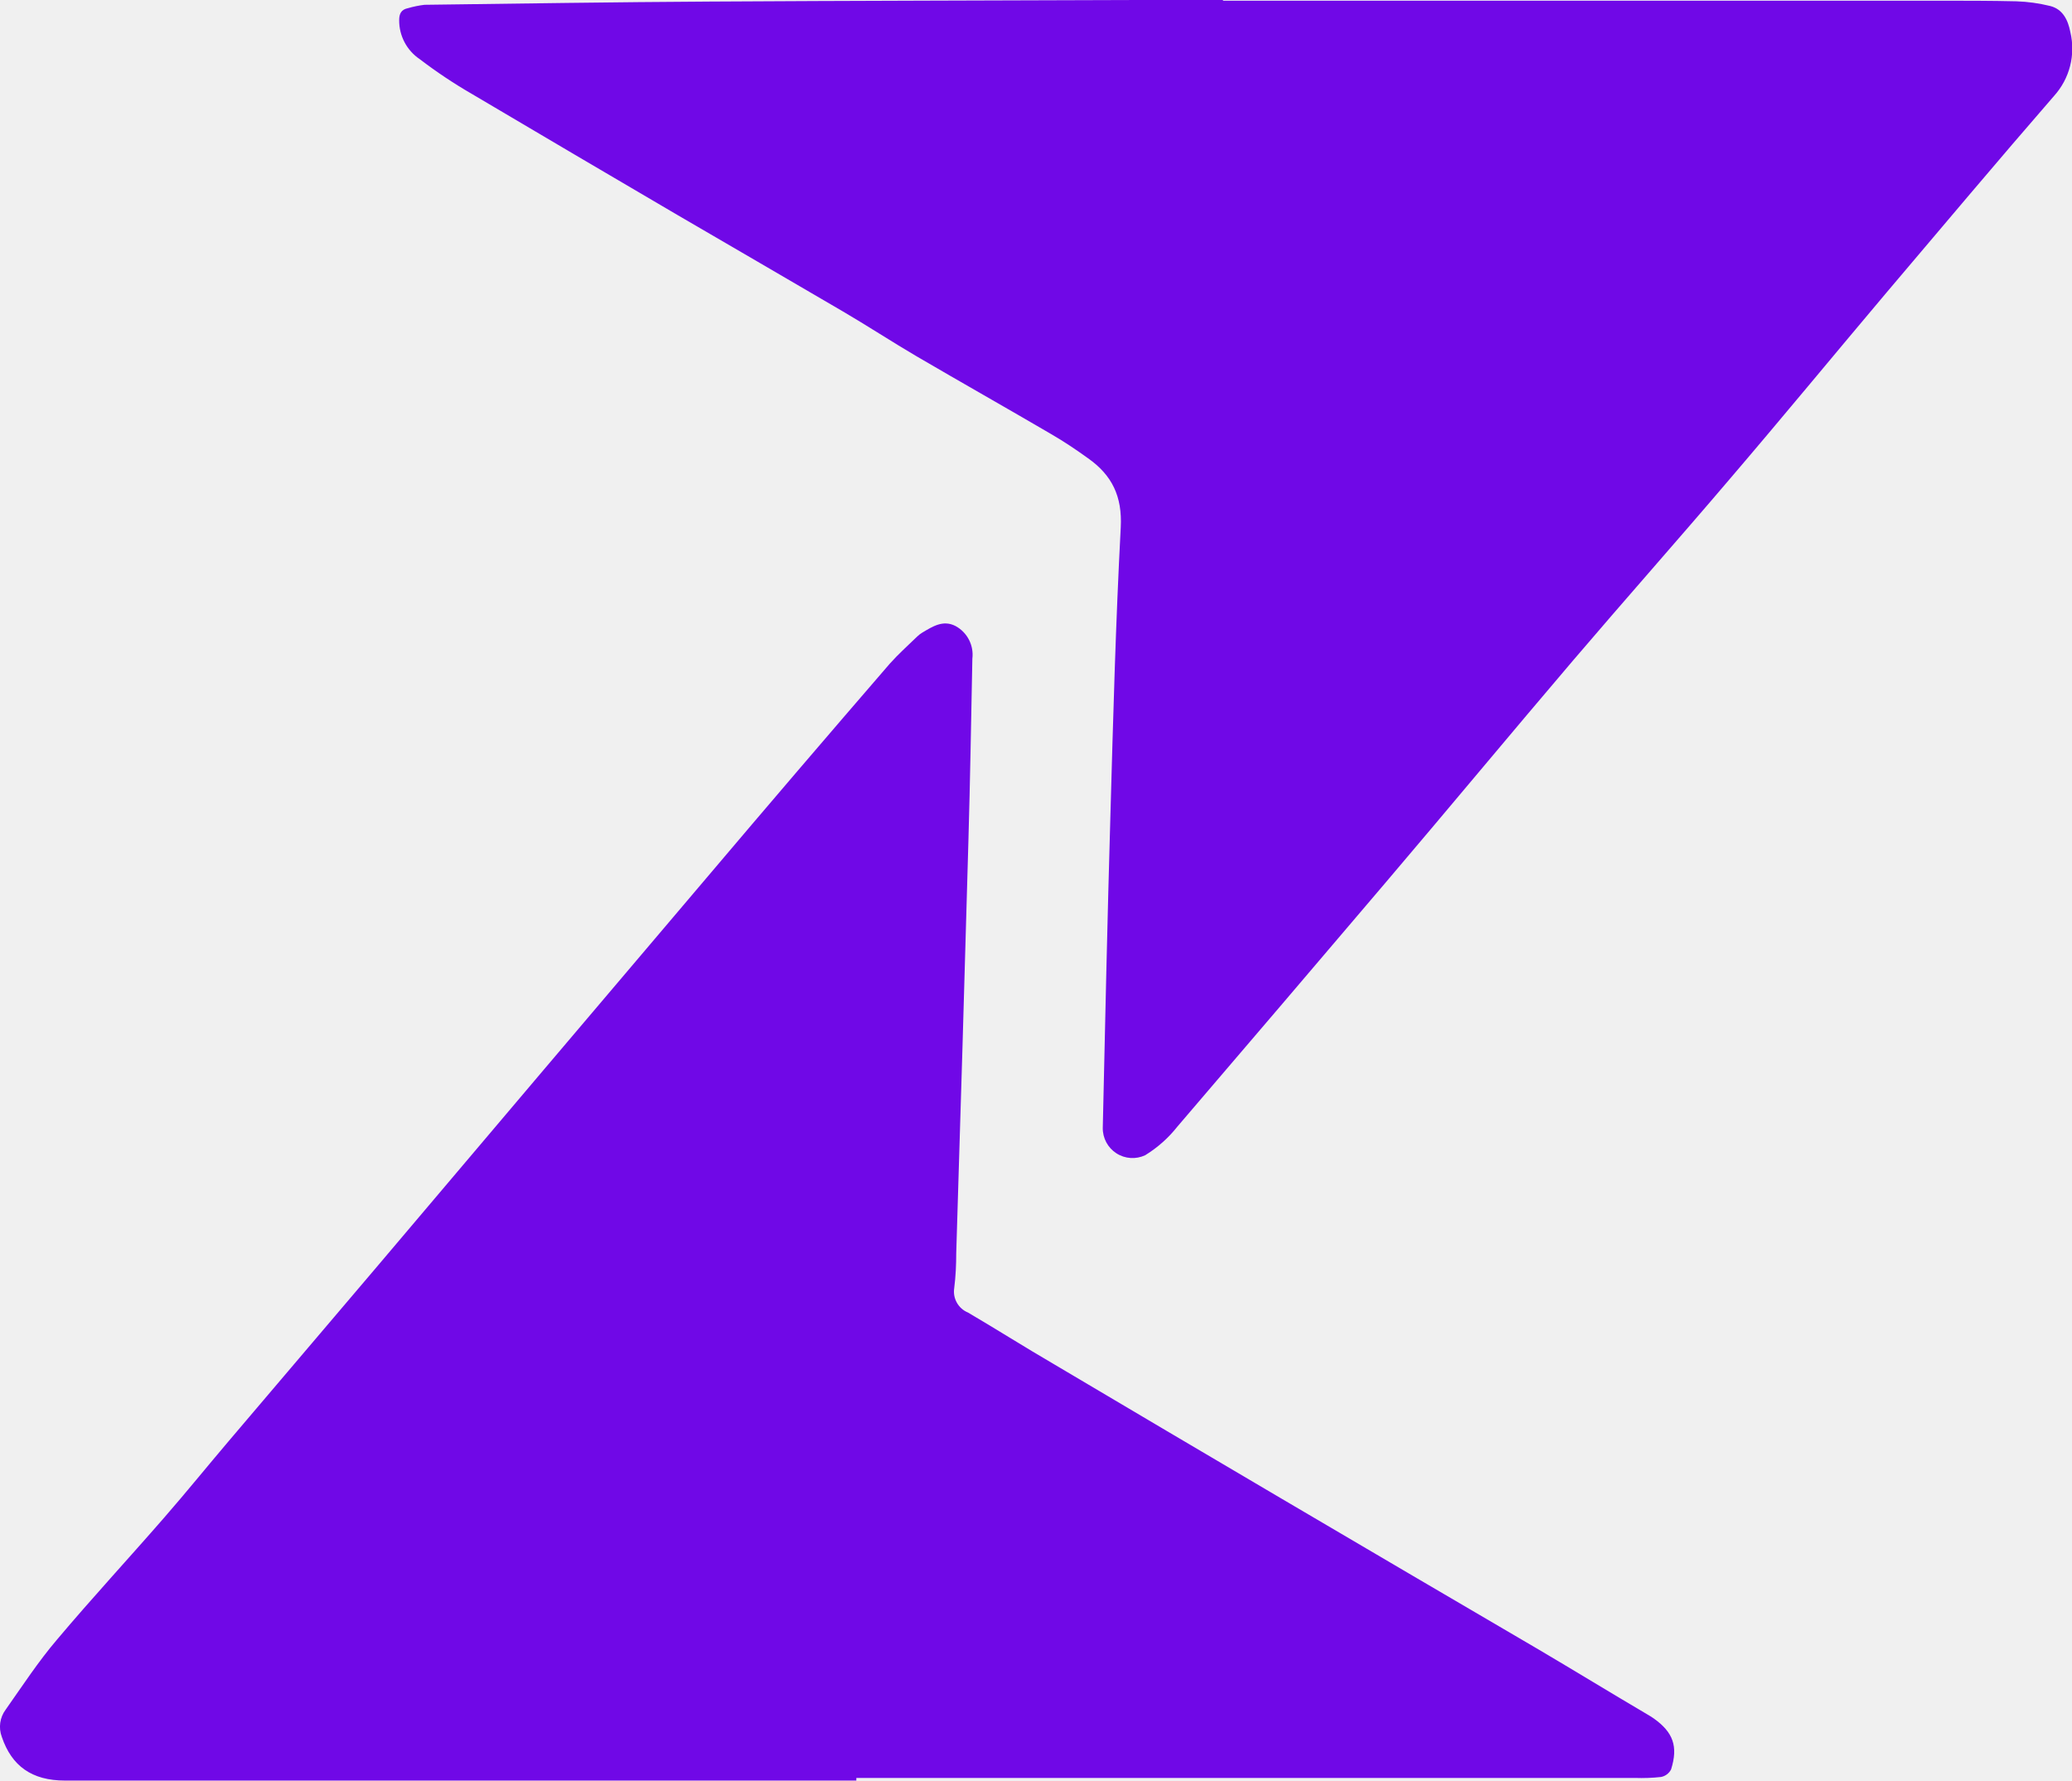
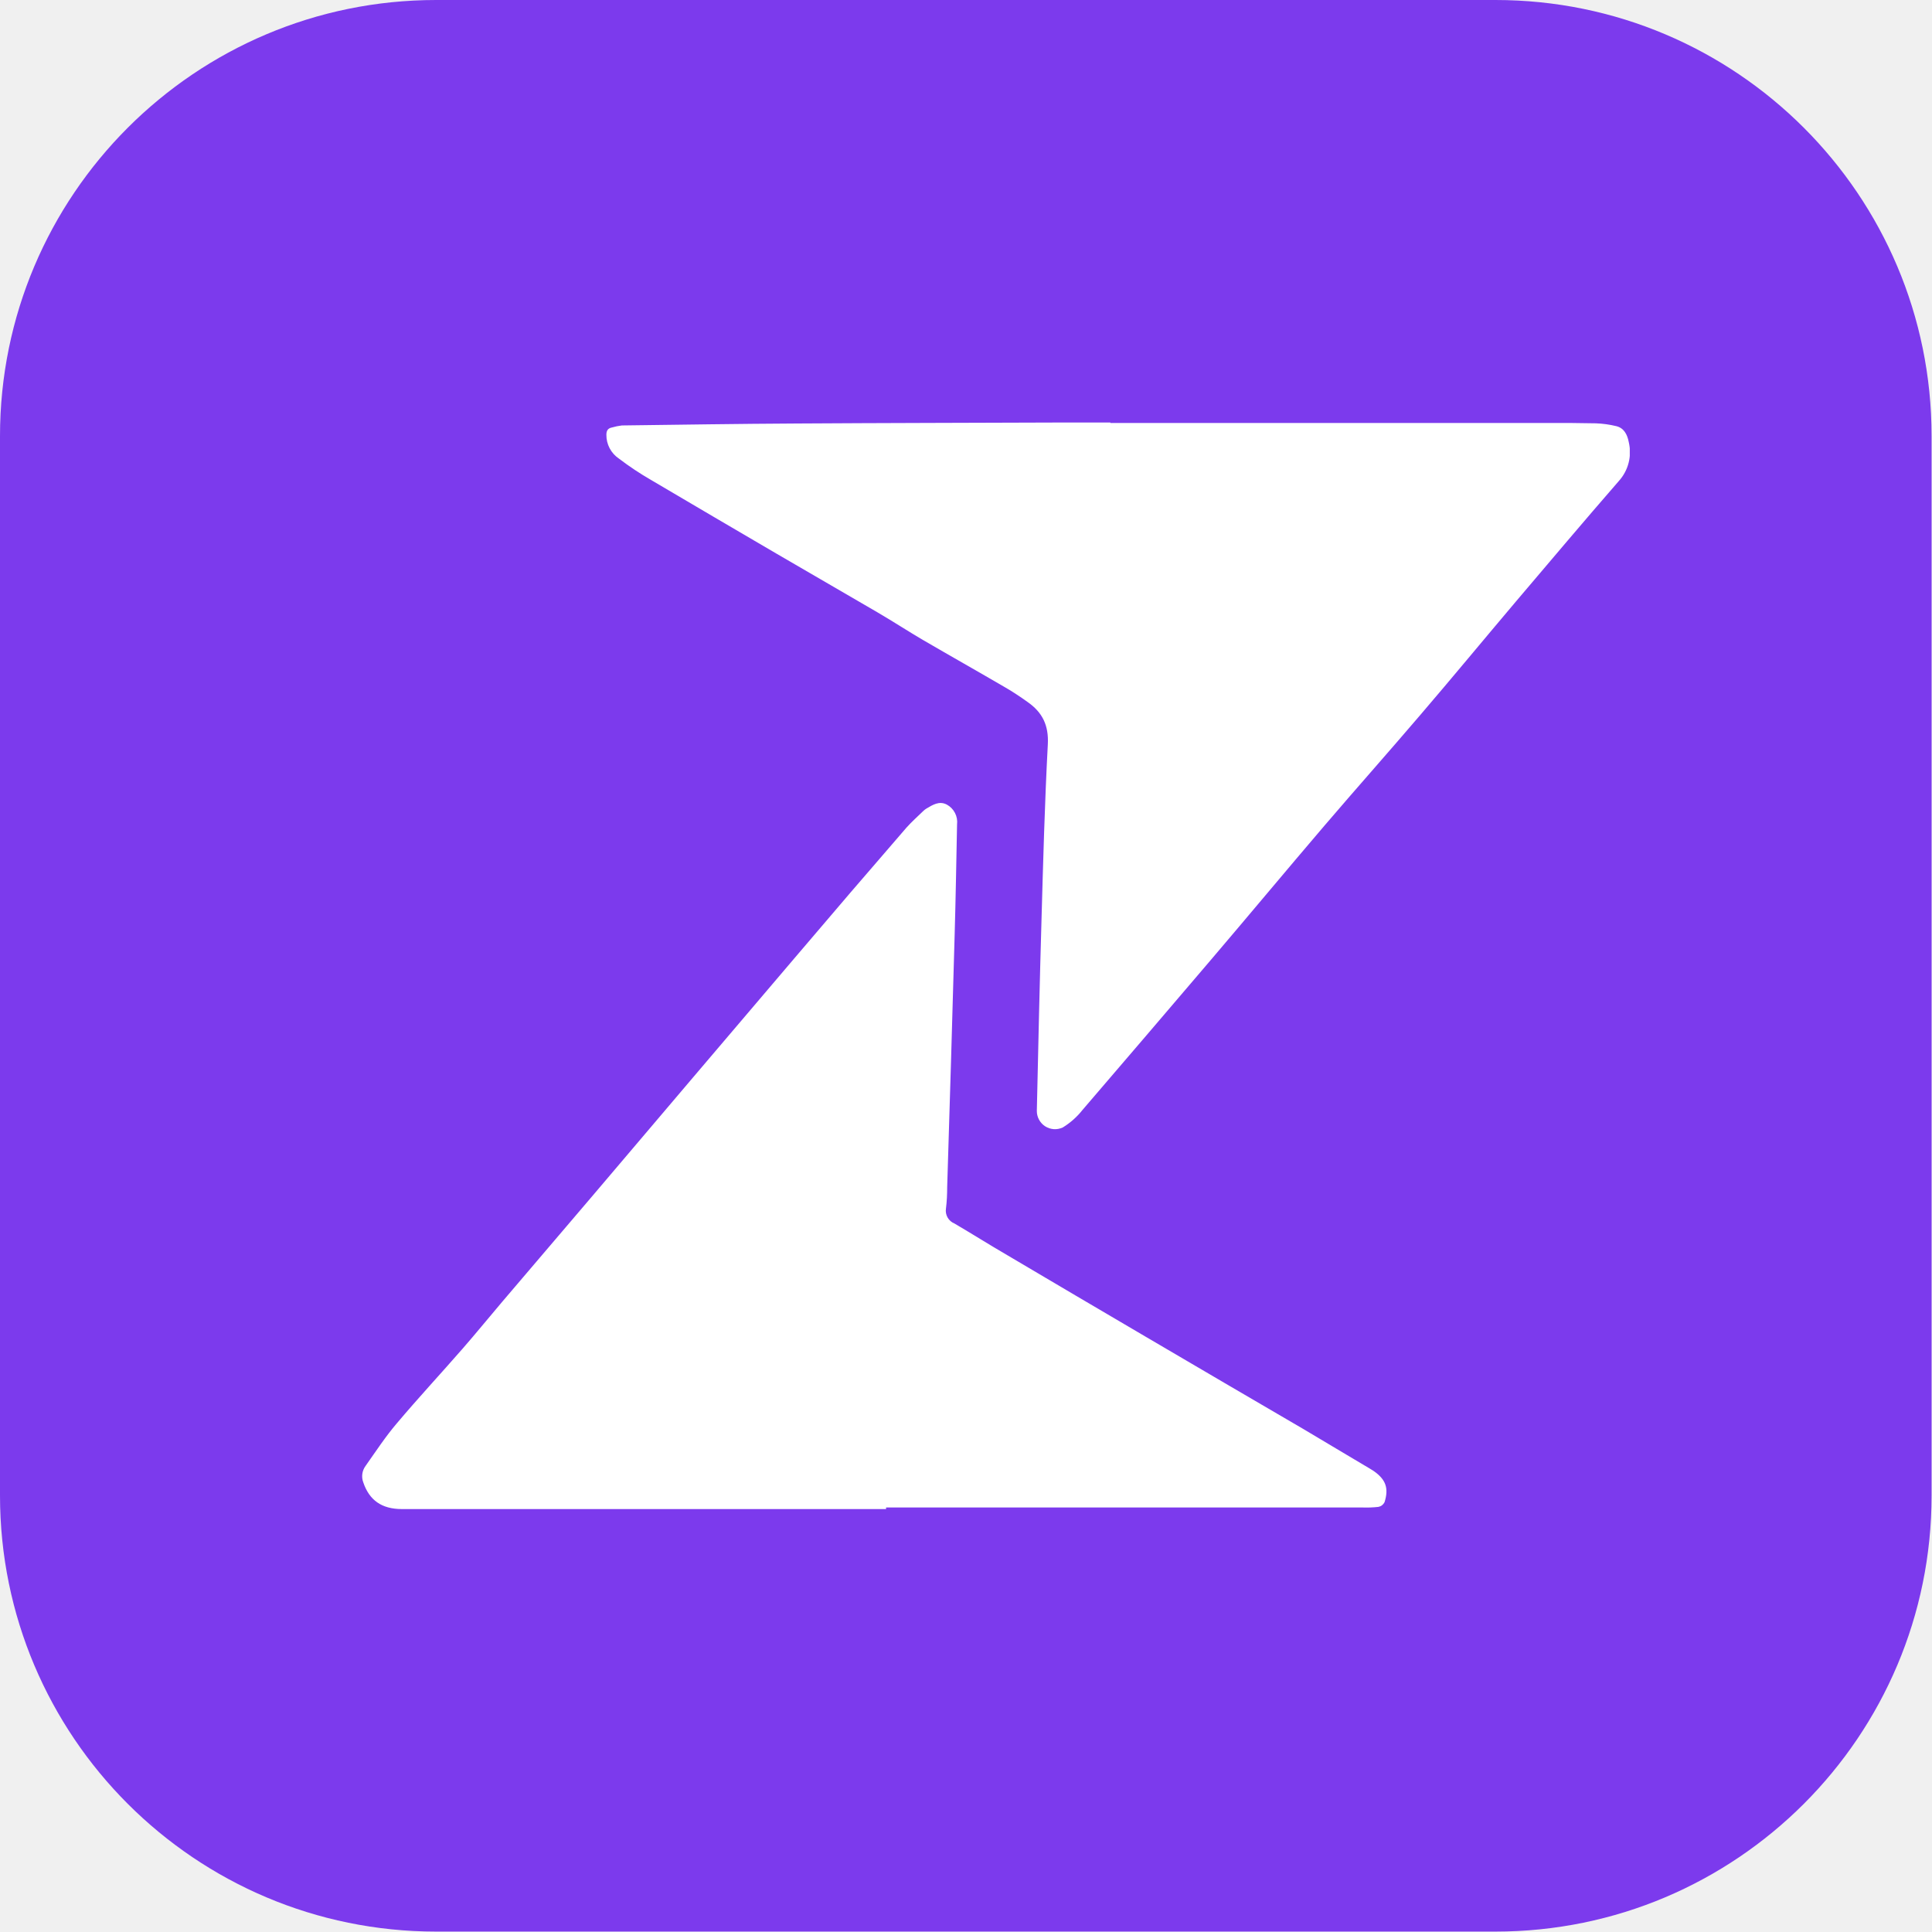
- <svg xmlns="http://www.w3.org/2000/svg" viewBox="0 0 237.53 204.13">
+ <svg xmlns="http://www.w3.org/2000/svg" width="89" height="89" viewBox="0 0 89 89" fill="none">
+   <rect width="88.981" height="88.981" rx="20.093" fill="#7C3AED" />
+   <g clip-path="url(#clip0_656_1859)">
+     <path d="M51.151 19.484H71.346C72.069 19.484 72.789 19.484 73.512 19.501C73.83 19.512 74.147 19.556 74.456 19.631C74.817 19.719 74.965 20.023 75.031 20.367C75.106 20.681 75.104 21.008 75.024 21.321C74.944 21.634 74.788 21.922 74.571 22.162C72.981 23.988 71.422 25.839 69.859 27.678C68.371 29.436 66.909 31.209 65.407 32.96C63.956 34.659 62.471 36.329 61.018 38.028C59.248 40.1 57.505 42.196 55.74 44.266C53.79 46.554 51.832 48.843 49.867 51.131C49.614 51.452 49.306 51.725 48.958 51.938C48.829 51.998 48.687 52.025 48.545 52.016C48.403 52.006 48.266 51.961 48.146 51.884C48.027 51.807 47.929 51.7 47.862 51.575C47.795 51.45 47.761 51.31 47.763 51.168C47.829 48.226 47.893 45.283 47.979 42.341C48.055 39.644 48.127 36.971 48.269 34.291C48.316 33.418 48.023 32.82 47.345 32.344C47.003 32.099 46.666 31.874 46.31 31.668C45.049 30.932 43.778 30.216 42.517 29.481C41.814 29.069 41.13 28.622 40.425 28.21C38.878 27.311 37.334 26.411 35.773 25.506C33.843 24.378 31.915 23.246 29.991 22.11C29.479 21.815 28.986 21.487 28.516 21.129C28.335 21.008 28.187 20.844 28.085 20.652C27.984 20.46 27.931 20.246 27.934 20.028C27.934 19.852 27.993 19.732 28.18 19.695C28.332 19.65 28.489 19.619 28.647 19.599C31.329 19.565 34.013 19.523 36.695 19.509C40.715 19.484 44.737 19.479 48.756 19.464H51.151V19.484Z" fill="white" />
+     <path d="M40.818 69.517H18.514C17.584 69.517 17.014 69.11 16.736 68.291C16.688 68.165 16.672 68.028 16.691 67.894C16.71 67.76 16.763 67.632 16.844 67.524C17.314 66.859 17.761 66.175 18.285 65.562C19.268 64.397 20.308 63.277 21.309 62.13C21.928 61.421 22.521 60.69 23.13 59.974C24.522 58.34 25.915 56.705 27.31 55.07C30.401 51.427 33.496 47.784 36.597 44.142C38.308 42.126 40.029 40.12 41.76 38.122C42.006 37.848 42.276 37.608 42.537 37.355C42.579 37.315 42.625 37.28 42.674 37.249C42.965 37.078 43.262 36.882 43.614 37.063C43.776 37.151 43.908 37.285 43.992 37.449C44.077 37.612 44.11 37.797 44.088 37.98C44.054 39.677 44.026 41.376 43.977 43.073C43.869 46.947 43.755 50.82 43.633 54.693C43.633 55.019 43.618 55.345 43.577 55.673C43.554 55.816 43.581 55.961 43.652 56.086C43.723 56.211 43.834 56.308 43.968 56.362C44.779 56.838 45.578 57.343 46.389 57.814C48.511 59.069 50.636 60.322 52.764 61.57C55.191 62.996 57.619 64.417 60.048 65.834C61.073 66.438 62.093 67.06 63.116 67.661C63.175 67.695 63.231 67.73 63.288 67.769C63.839 68.159 63.984 68.556 63.78 69.203C63.752 69.258 63.712 69.306 63.663 69.343C63.614 69.38 63.557 69.405 63.497 69.417C63.252 69.444 63.005 69.453 62.759 69.444H40.818V69.517Z" fill="white" />
+   </g>
  <defs>
-     <style>.cls-1{fill:#7008e7;}</style>
+     <clipPath id="clip0_656_1859">
+       <rect width="58.394" height="50.052" fill="white" transform="translate(16.6836 19.4644)" />
+     </clipPath>
  </defs>
-   <g id="Layer_2" data-name="Layer 2">
-     <g id="Layer_1-2" data-name="Layer 1">
-       <path class="cls-1" d="M140.2.08h82.15c2.94,0,5.87,0,8.81.07A19,19,0,0,1,235,.68c1.47.36,2.07,1.6,2.34,3A8.1,8.1,0,0,1,235.47,11C229,18.45,222.66,26,216.3,33.5c-6.05,7.17-12,14.4-18.11,21.54-5.9,6.93-11.94,13.74-17.85,20.67-7.2,8.45-14.29,17-21.47,25.44q-11.9,14-23.89,28a14.11,14.11,0,0,1-3.7,3.29,3.41,3.41,0,0,1-4.86-3.14c.27-12,.53-24,.88-36,.31-11,.6-21.9,1.18-32.83.19-3.56-1-6-3.76-7.94-1.39-1-2.76-1.92-4.21-2.76-5.13-3-10.3-5.92-15.43-8.92-2.86-1.68-5.64-3.5-8.51-5.18C90.28,32,84,28.33,77.65,24.64q-11.78-6.9-23.52-13.85a56,56,0,0,1-6-4,5.34,5.34,0,0,1-2.37-4.49c0-.72.24-1.21,1-1.36A12,12,0,0,1,48.66.55C59.57.41,70.49.24,81.4.18,97.75.08,114.11.06,130.46,0h9.74Z" />
-       <path class="cls-1" d="M98.17,204.13H7.44c-3.78,0-6.1-1.66-7.23-5A3.28,3.28,0,0,1,.65,196c1.91-2.71,3.73-5.5,5.86-8,4-4.75,8.23-9.32,12.3-14,2.52-2.89,4.93-5.87,7.41-8.79q8.49-10,17-20Q62.08,122.92,81,100.64,91.44,88.31,102,76.09c1-1.12,2.1-2.1,3.16-3.13a3.33,3.33,0,0,1,.56-.43c1.18-.7,2.39-1.5,3.82-.76a3.74,3.74,0,0,1,1.93,3.74c-.14,6.92-.25,13.85-.45,20.77q-.66,23.7-1.4,47.39c0,1.33-.06,2.66-.23,4a2.6,2.6,0,0,0,1.59,2.81c3.3,1.94,6.55,4,9.85,5.92q12.95,7.68,25.93,15.32,14.81,8.72,29.63,17.39c4.17,2.46,8.32,5,12.48,7.45.24.14.47.28.7.44,2.24,1.59,2.83,3.21,2,5.85a1.64,1.64,0,0,1-1.15.87,20.64,20.64,0,0,1-3,.11H98.17Z" />
-     </g>
-   </g>
</svg>
